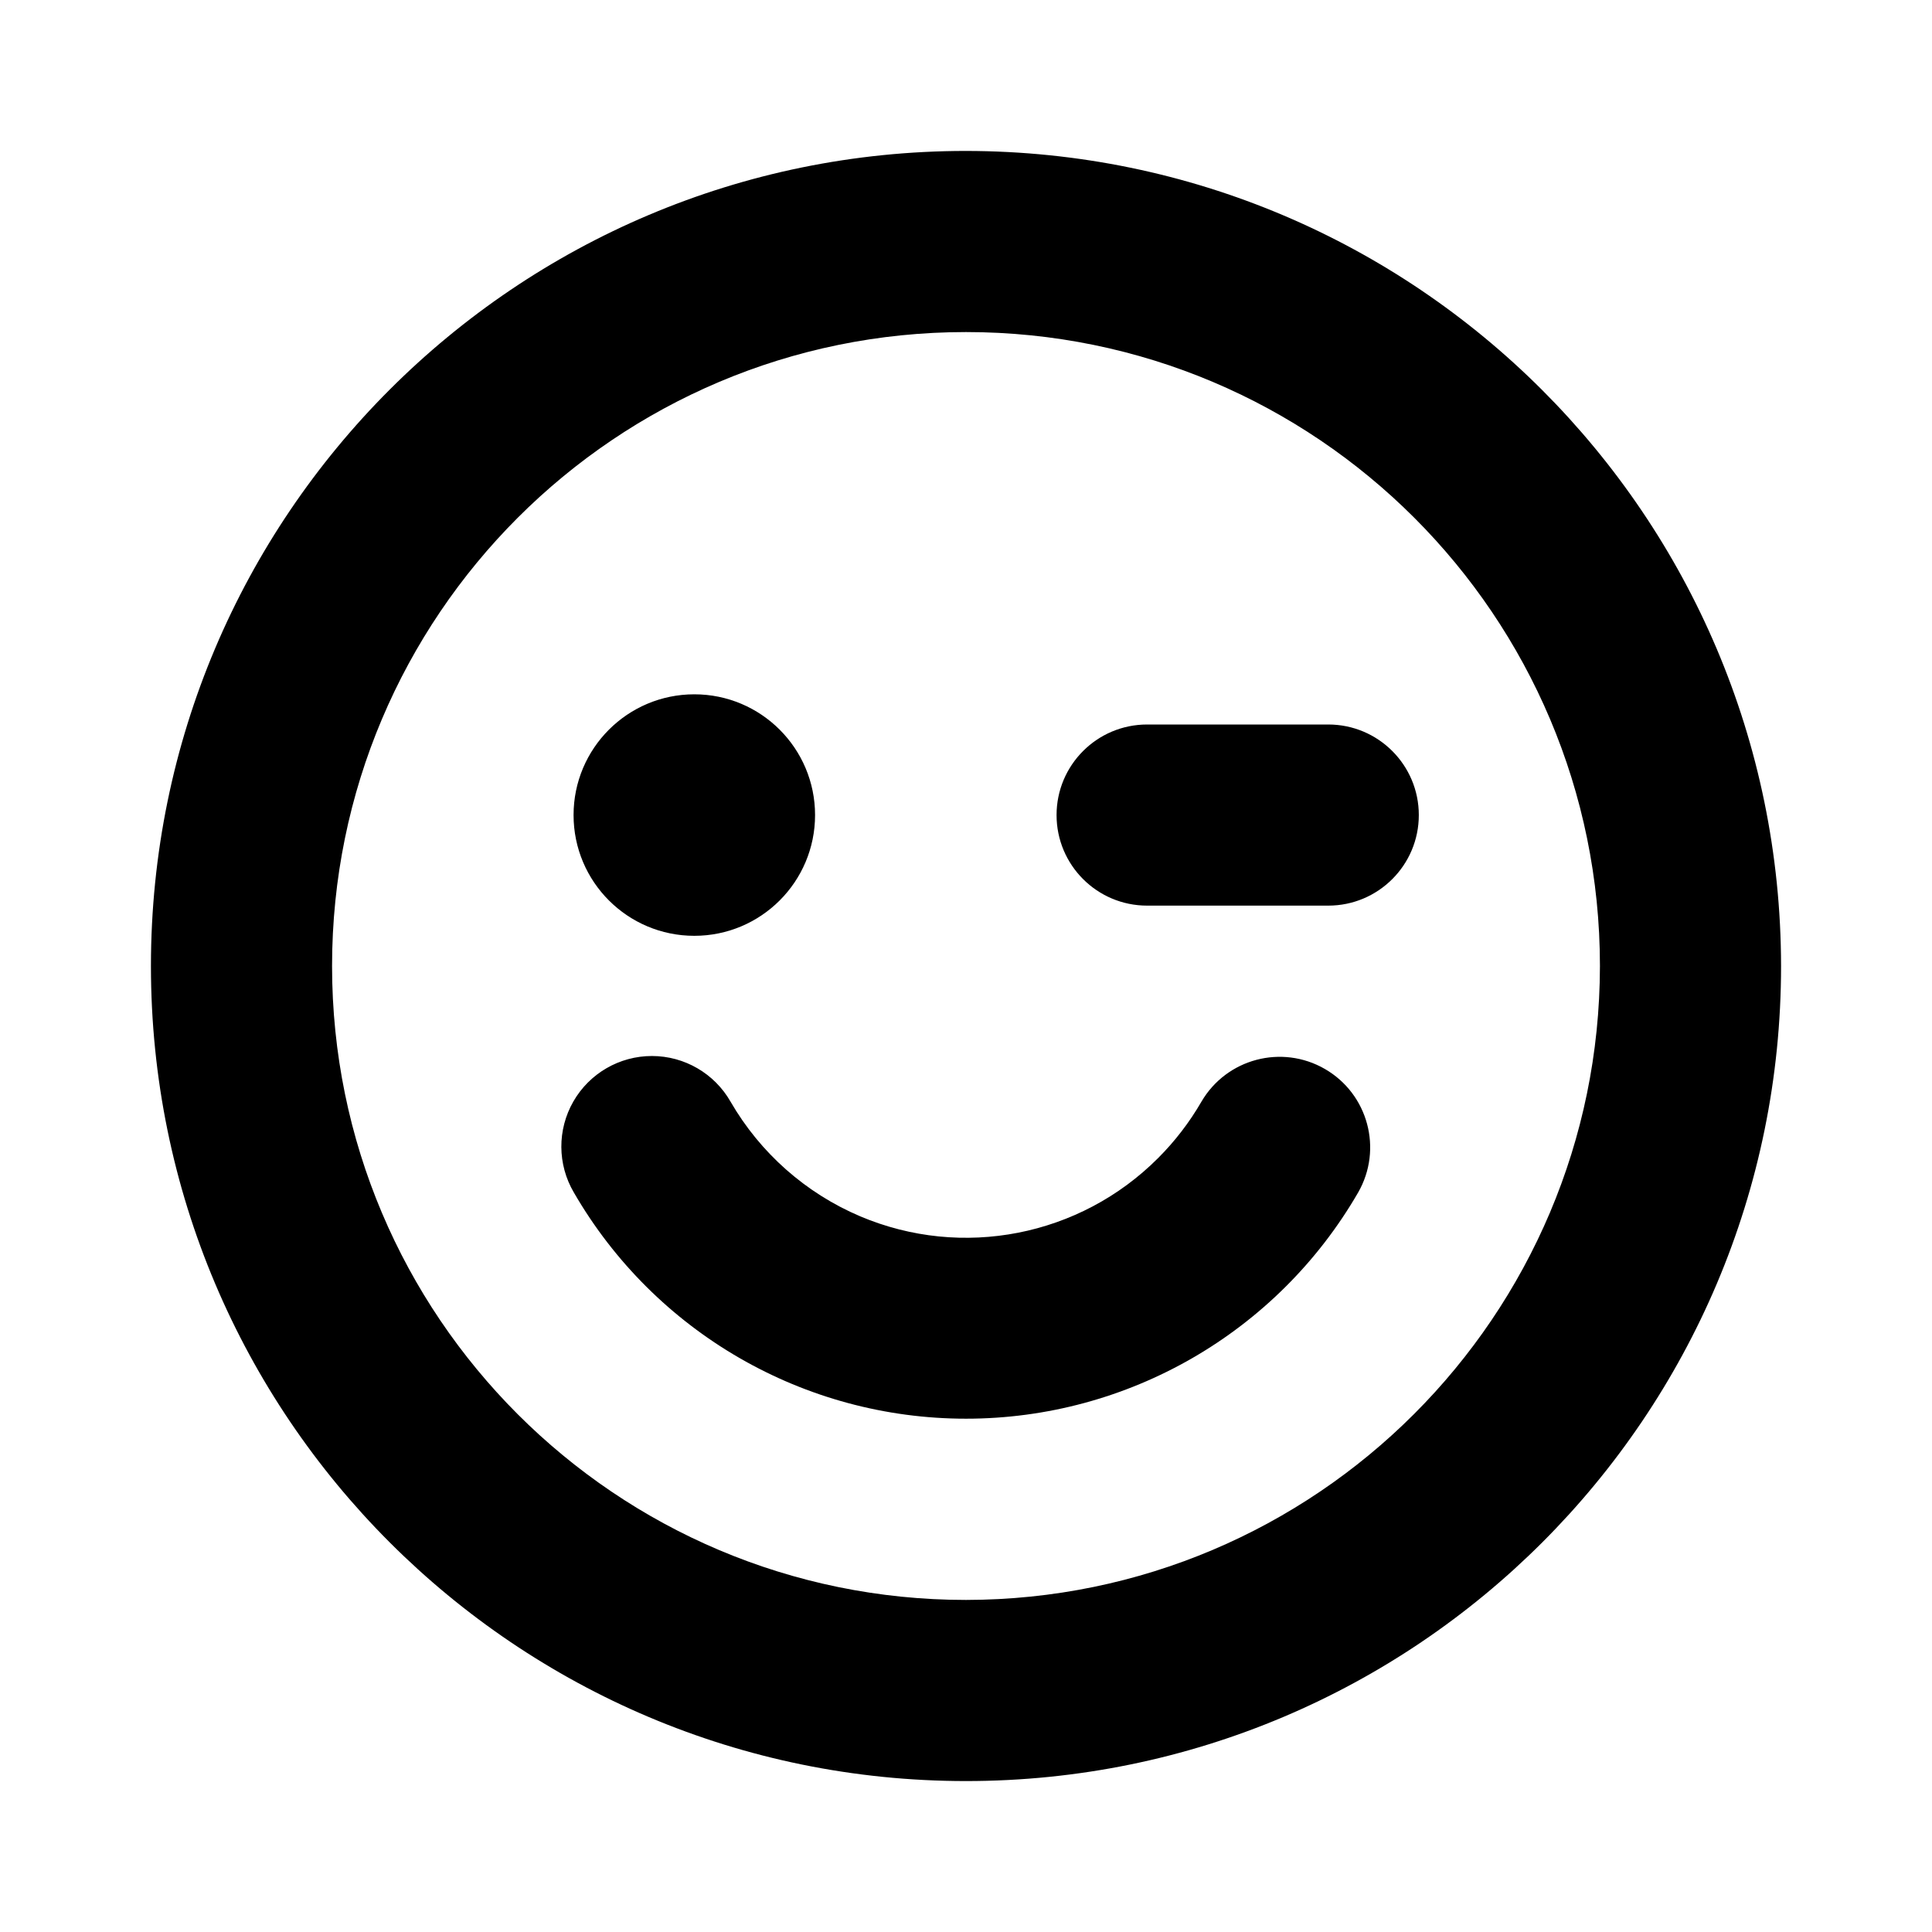
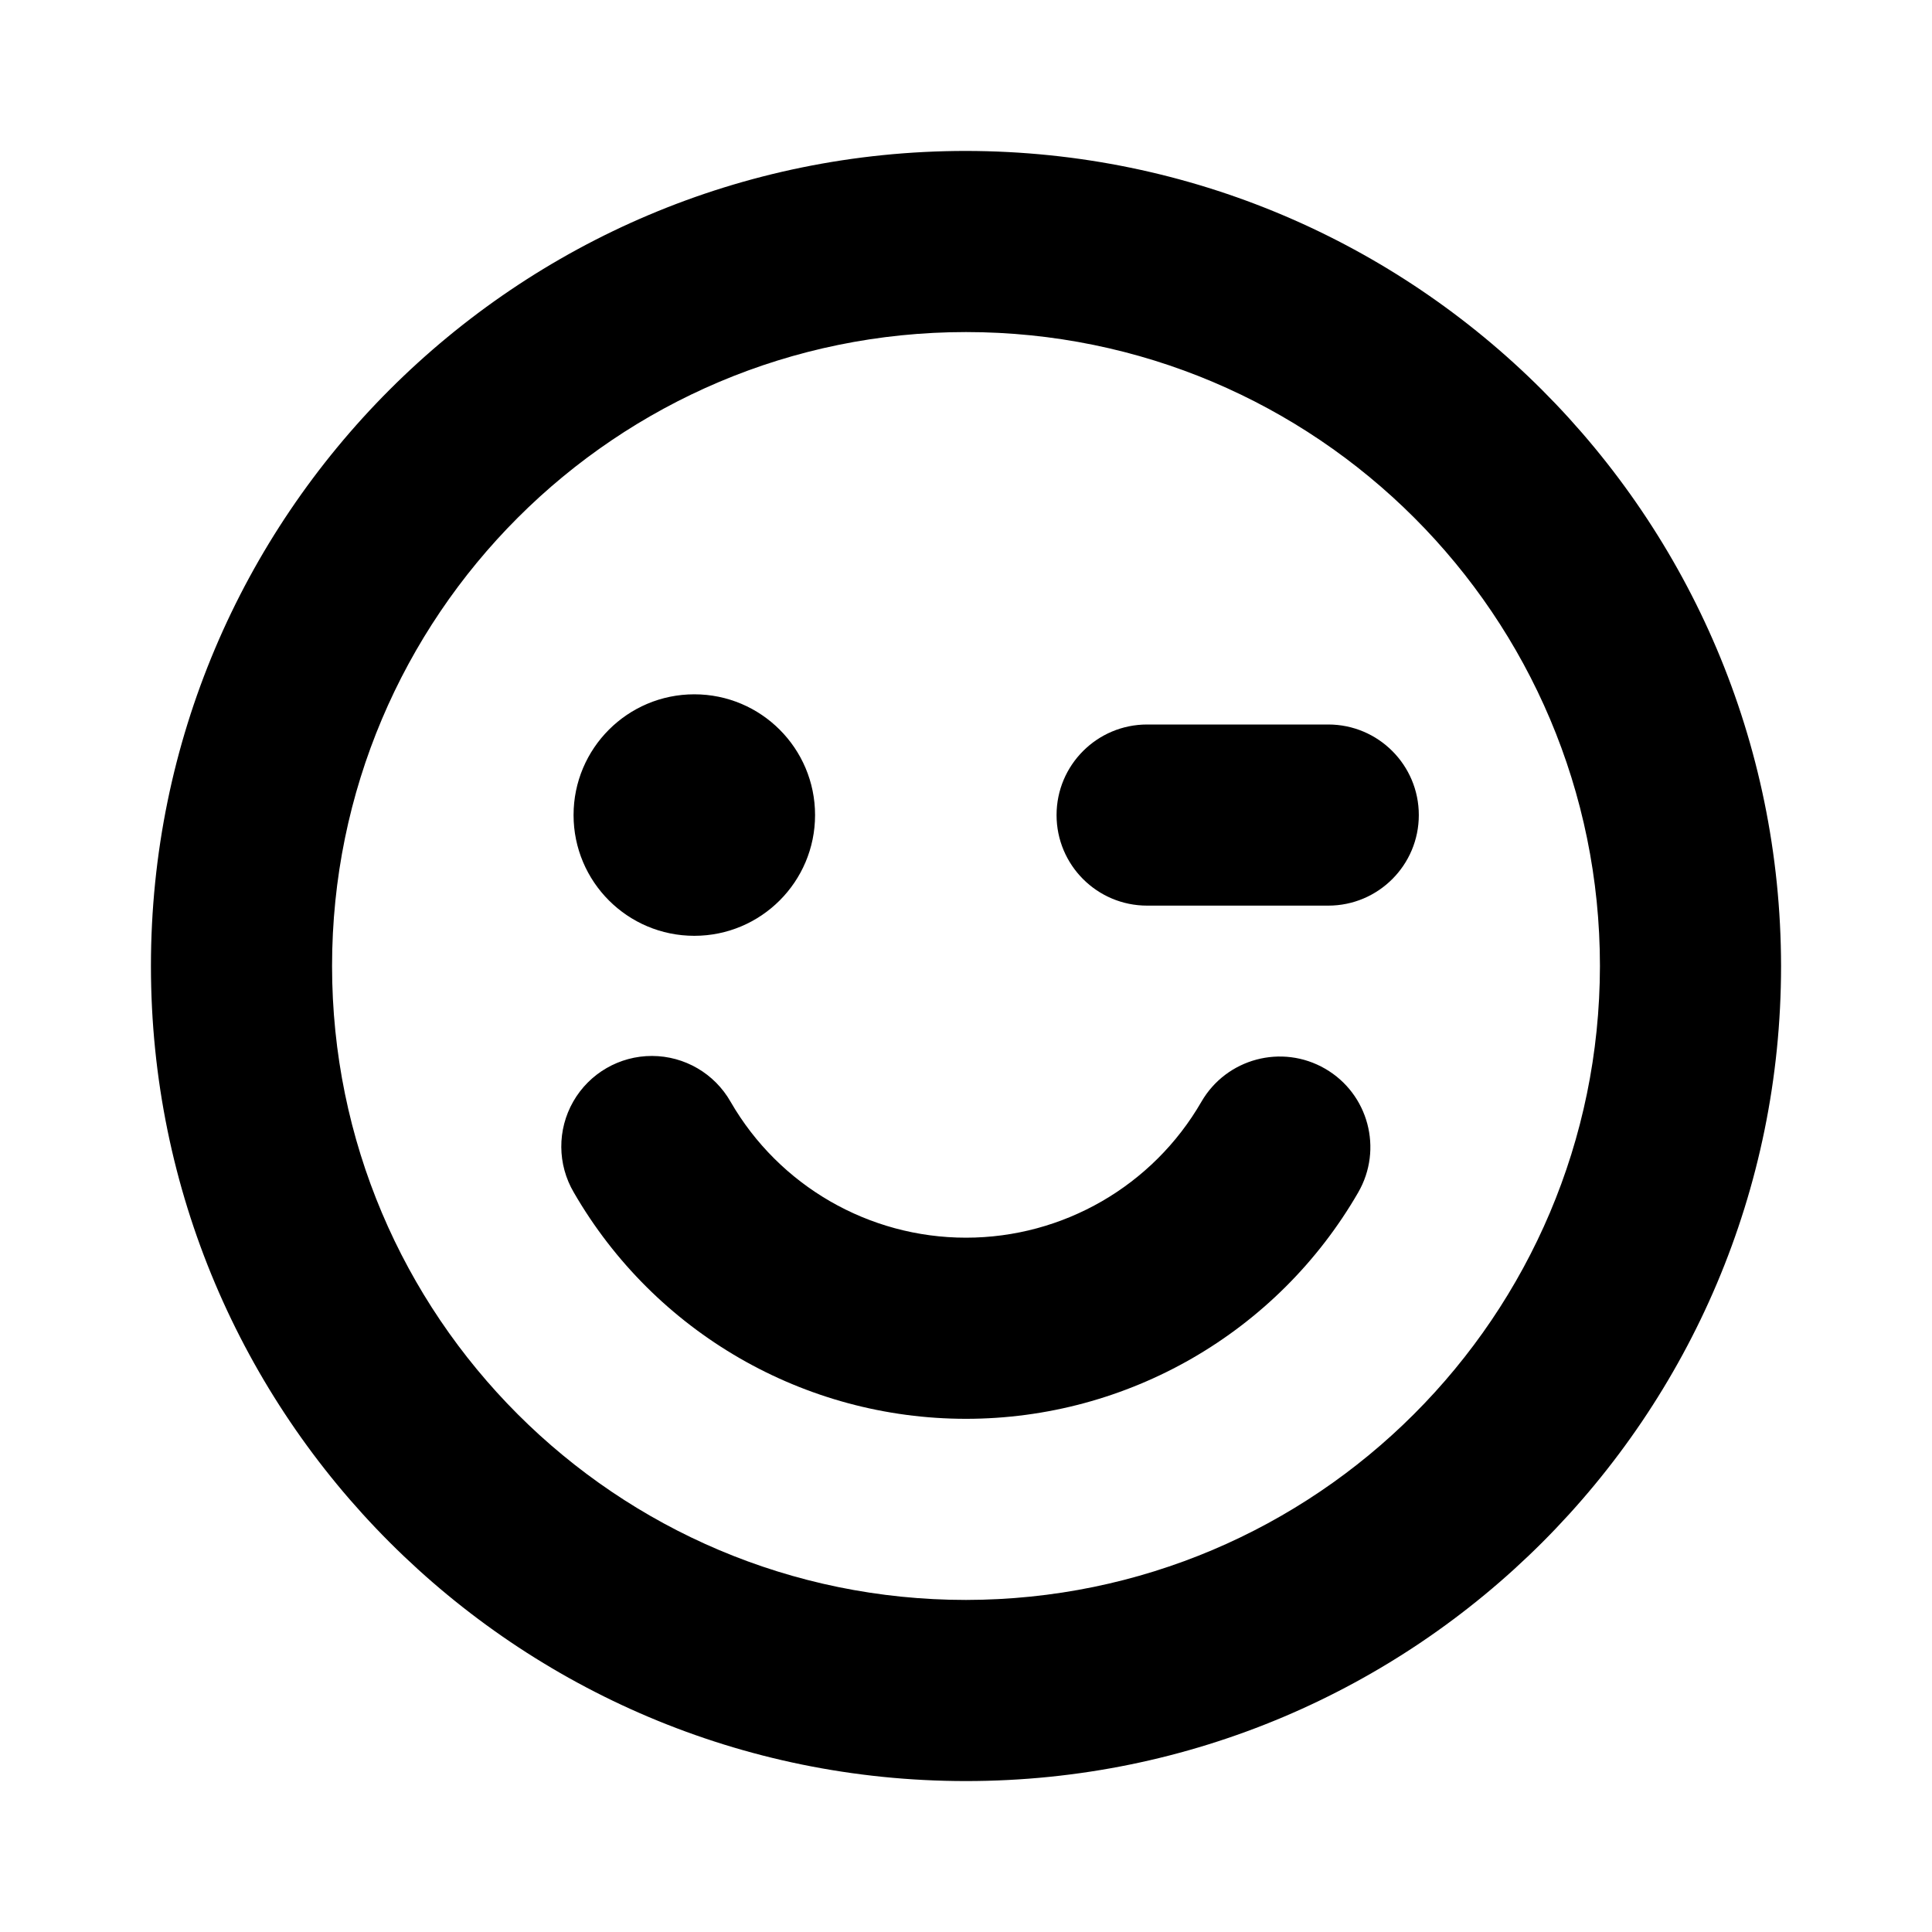
<svg xmlns="http://www.w3.org/2000/svg" viewBox="0 0 256 256" fill="currentColor">
-   <path d="M128,20A108,108,0,1,0,236,128,108.122,108.122,0,0,0,128,20Zm0,192a84,84,0,1,1,84-84A84.095,84.095,0,0,1,128,212Zm51.965-53.995a60.027,60.027,0,0,1-103.93.001,12,12,0,1,1,20.773-12.019,36.204,36.204,0,0,0,17.183,15.185,35.958,35.958,0,0,0,39.464-7.721,36.177,36.177,0,0,0,5.735-7.464,12,12,0,0,1,20.774,12.018ZM76,108a16,16,0,1,1,16,16A16,16,0,0,1,76,108Zm112,0a12,12,0,0,1-12,12H152a12,12,0,0,1,0-24h24A12,12,0,0,1,188,108Z" />
+   <path d="M128,20A108,108,0,1,0,236,128,108.122,108.122,0,0,0,128,20Zm0,192a84,84,0,1,1,84-84A84.095,84.095,0,0,1,128,212ZM76,108a16,16,0,1,1,16,16A16,16,0,0,1,76,108Zm112,0a12,12,0,0,1-12,12H152a12,12,0,0,1,0-24h24A12,12,0,0,1,188,108Zm-8.032,50.006a60.016,60.016,0,0,1-103.935 0,12,12,0,1,1,20.774-12.017,36.016,36.016,0,0,0,62.385-0,12,12,0,0,1,20.775,12.017Z" />
</svg>
